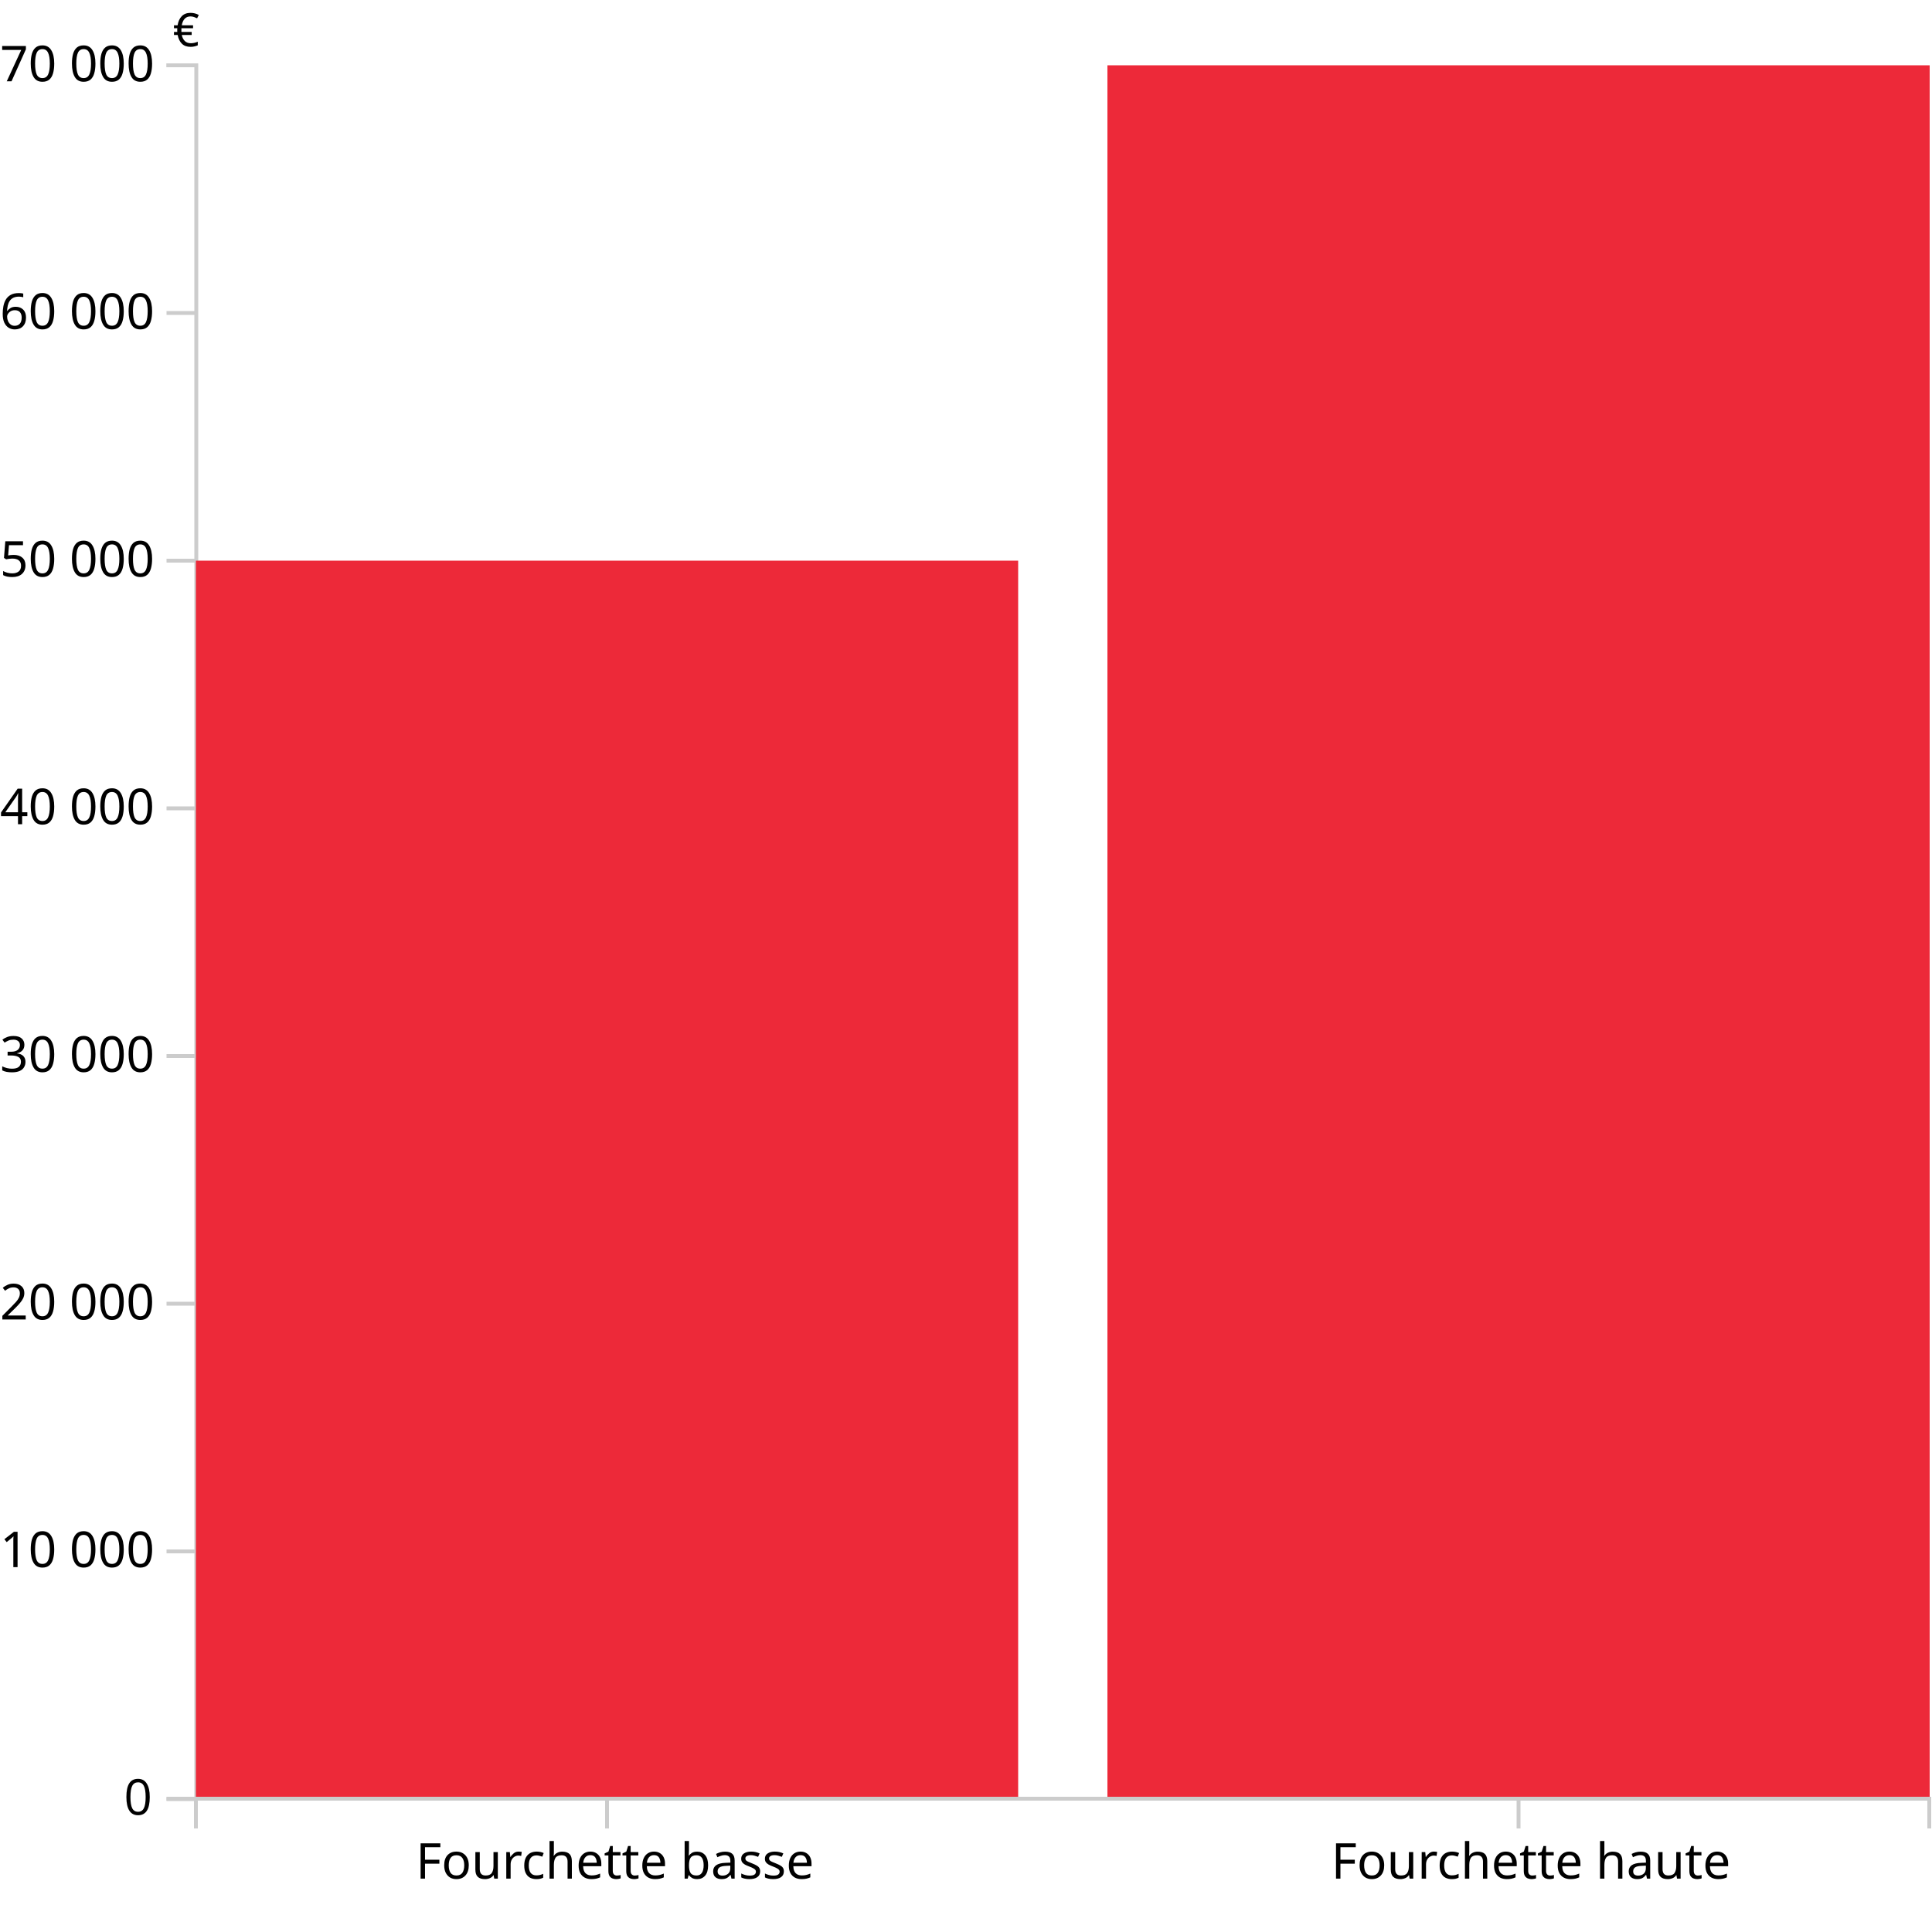
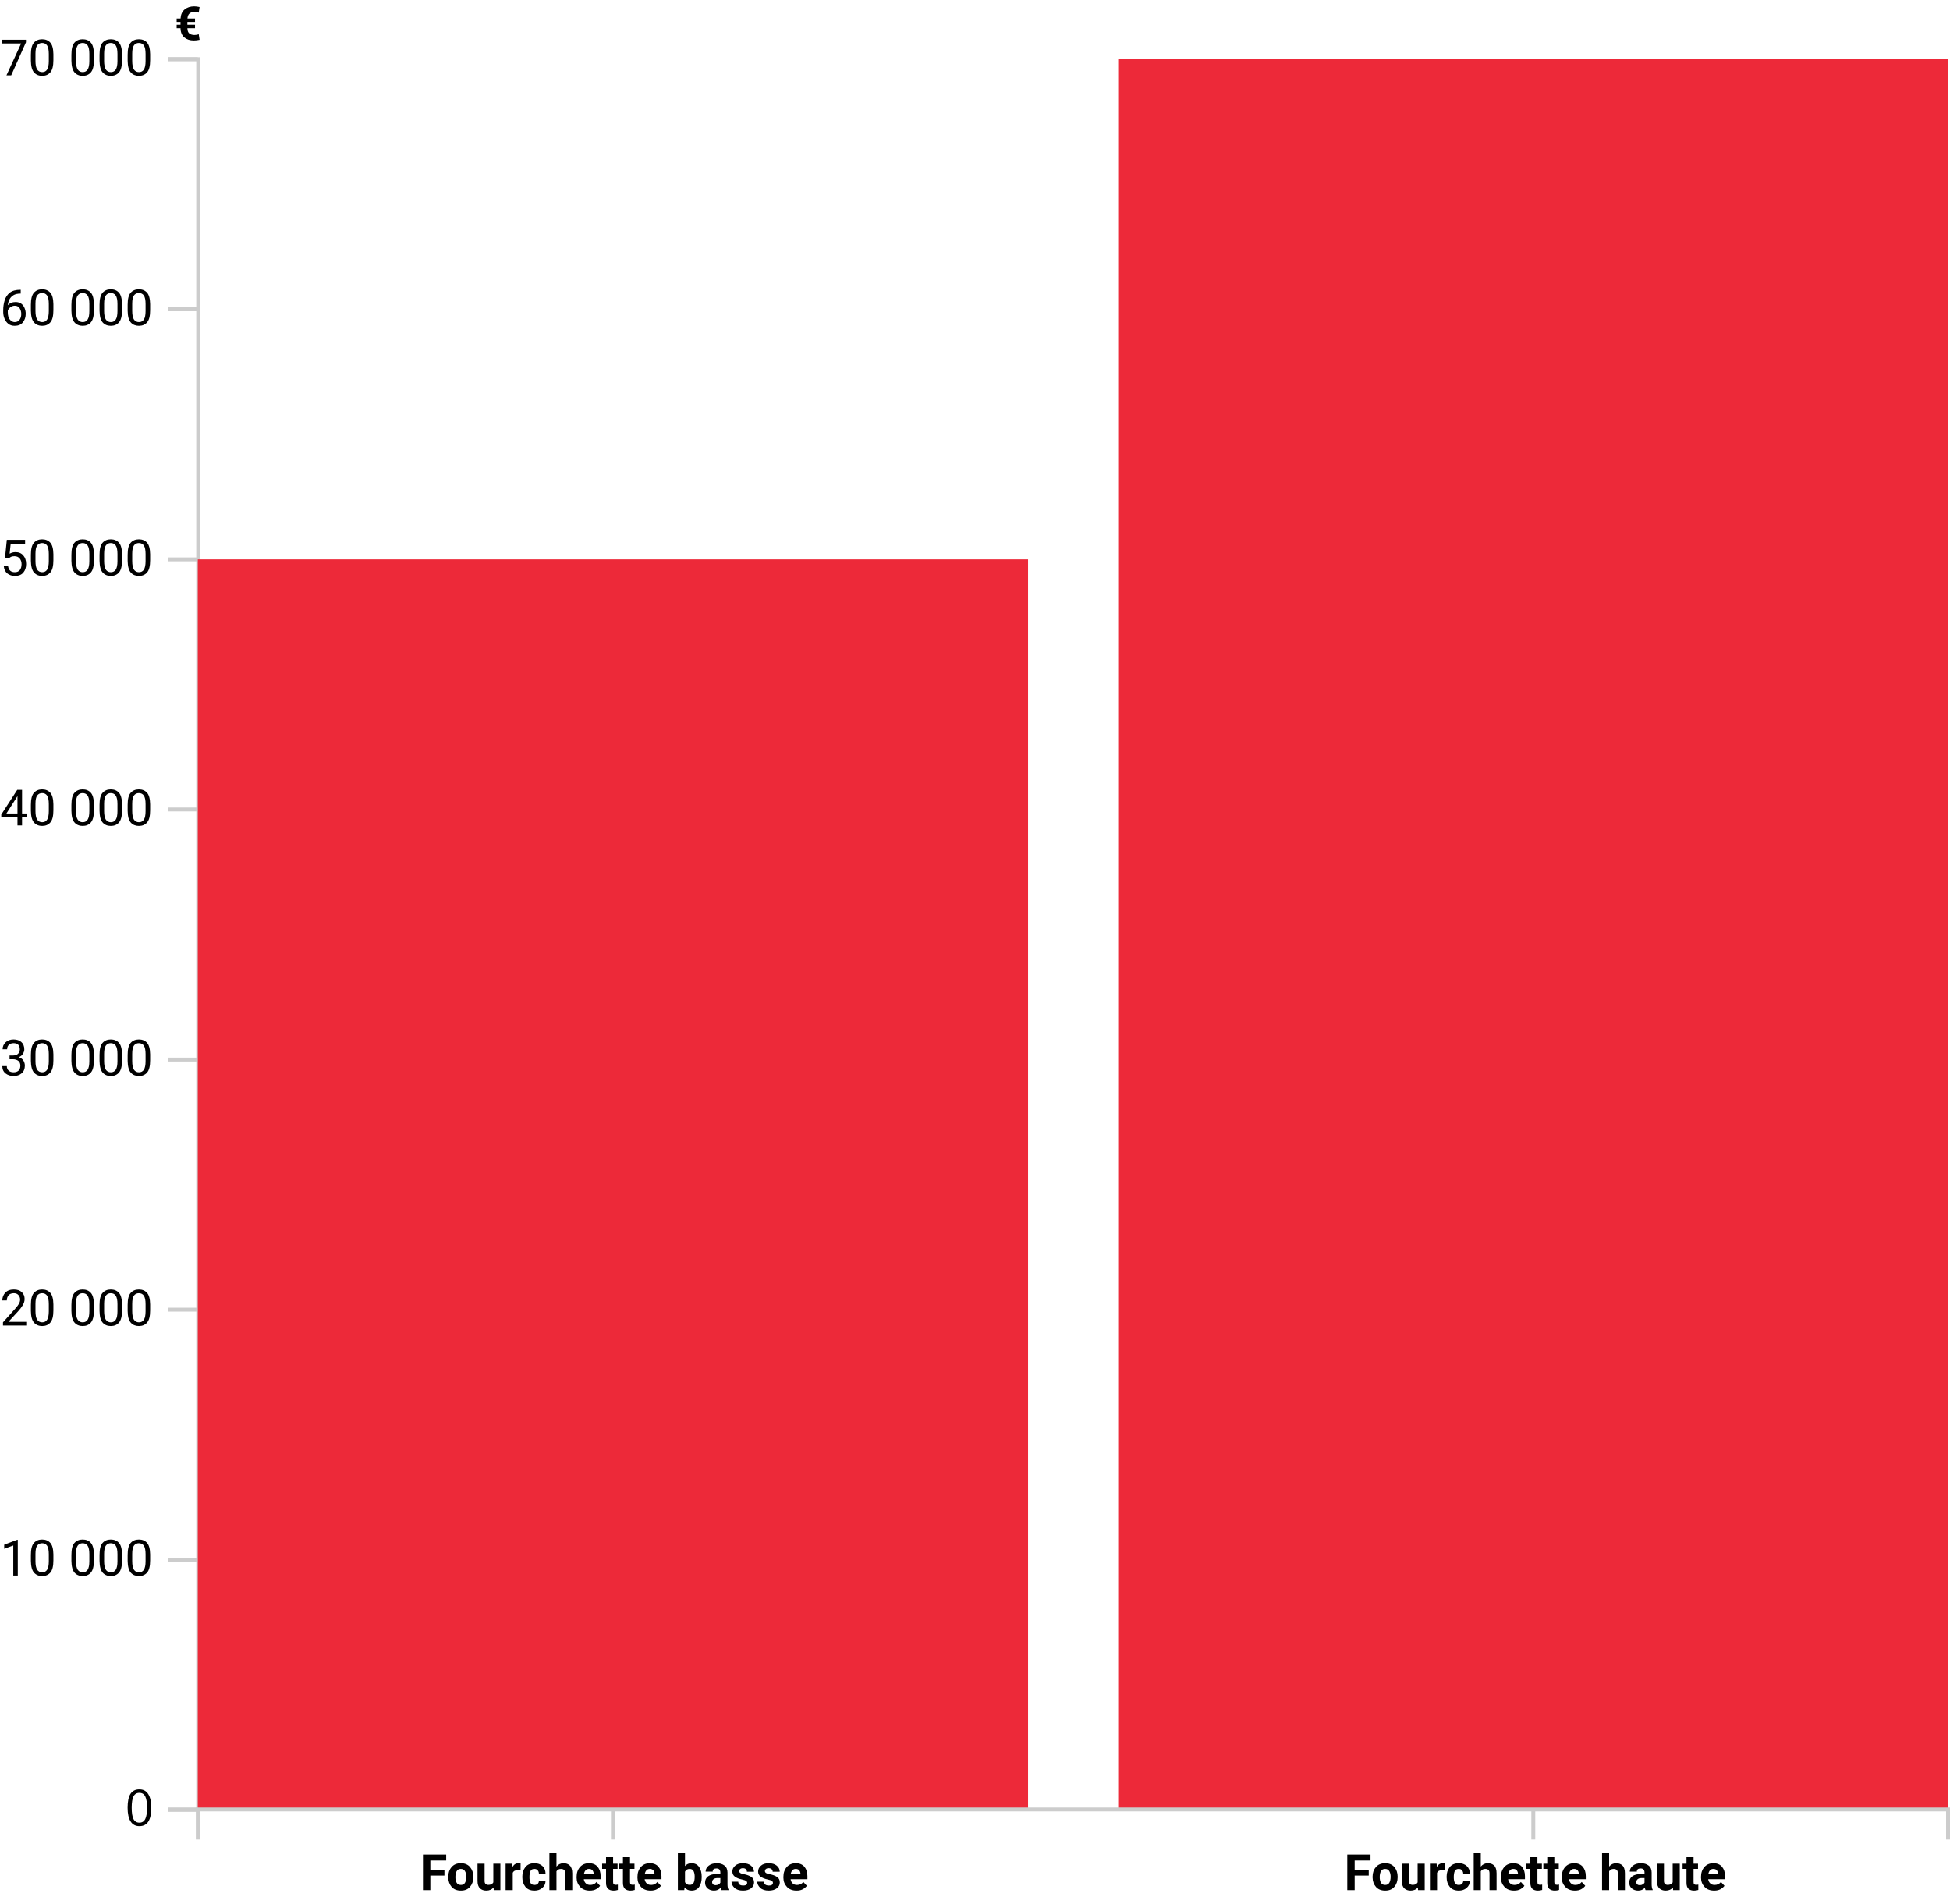
- <svg xmlns="http://www.w3.org/2000/svg" version="1.1" id="Calque_1" x="0px" y="0px" viewBox="0 0 500 500" style="enable-background:new 0 0 500 500;" xml:space="preserve">
-   <style type="text/css">
- 	.st0{fill:none;stroke:#CCCCCC;}
- 	.st1{font-family:'OpenSans';}
- 	.st2{font-size:12.818px;}
- 	.st3{font-family:'Roboto-Regular';}
- 	.st4{fill:#ED2939;}
- 	.st5{font-family:'Roboto-Bold';}
- 	.st6{fill:none;}
- 	.st7{font-size:12px;}
- </style>
-   <line class="st0" x1="50.7" y1="465.6" x2="43.1" y2="465.6" />
-   <text transform="matrix(1 0 0 1 32.0693 469.6553)" class="st1 st2">0</text>
-   <path class="st0" d="M50.7,433.5" />
-   <line class="st0" x1="50.7" y1="401.5" x2="43.1" y2="401.5" />
-   <text transform="matrix(1 0 0 1 -4.882812e-04 405.5674)" class="st3 st2">10 000</text>
-   <path class="st0" d="M50.7,369.4" />
-   <line class="st0" x1="50.7" y1="337.4" x2="43.1" y2="337.4" />
-   <text transform="matrix(1 0 0 1 -4.882812e-04 341.4795)" class="st3 st2">20 000</text>
-   <path class="st0" d="M50.7,305.3" />
-   <line class="st0" x1="50.7" y1="273.3" x2="43.1" y2="273.3" />
-   <text transform="matrix(1 0 0 1 -4.882812e-04 277.3916)" class="st3 st2">30 000</text>
-   <path class="st0" d="M50.7,241.2" />
-   <line class="st0" x1="50.7" y1="209.2" x2="43.1" y2="209.2" />
-   <text transform="matrix(1 0 0 1 -4.882812e-04 213.3037)" class="st3 st2">40 000</text>
-   <path class="st0" d="M50.7,177.2" />
-   <line class="st0" x1="50.7" y1="145.1" x2="43.1" y2="145.1" />
-   <text transform="matrix(1 0 0 1 -4.882812e-04 149.2158)" class="st3 st2">50 000</text>
-   <path class="st0" d="M50.7,113.1" />
-   <line class="st0" x1="50.7" y1="81" x2="43.1" y2="81" />
-   <text transform="matrix(1 0 0 1 -4.882812e-04 85.1279)" class="st3 st2">60 000</text>
-   <path class="st0" d="M50.7,49" />
-   <line class="st0" x1="50.7" y1="16.9" x2="43.1" y2="16.9" />
-   <text transform="matrix(1 0 0 1 -4.882812e-04 21.0405)" class="st3 st2">70 000</text>
-   <path class="st0" d="M43.1,16.9h7.7v448.6h-7.7" />
-   <rect x="50.7" y="145.1" class="st4" width="212.8" height="320.4" />
-   <rect x="286.6" y="16.9" class="st4" width="212.8" height="448.6" />
-   <line class="st0" x1="157.1" y1="465.6" x2="157.1" y2="473.2" />
-   <text transform="matrix(1 0 0 1 107.603 486.1895)" class="st5 st2">Fourchette basse</text>
-   <line class="st0" x1="393" y1="465.6" x2="393" y2="473.2" />
-   <text transform="matrix(1 0 0 1 344.5098 486.1895)" class="st5 st2">Fourchette haute</text>
-   <path class="st0" d="M50.7,473.2v-7.7h448.6v7.7" />
-   <rect x="44.7" y="3" class="st6" width="12" height="11" />
-   <text transform="matrix(1 0 0 1 44.7447 12)" class="st5 st7">€</text>
+ <svg xmlns="http://www.w3.org/2000/svg" viewBox="0 0 499.8 487.93">
+   <defs>
+     <style>.a,.h{fill:none;}.a{stroke:#ccc;}.b,.c,.e,.i{isolation:isolate;}.b,.c,.e{font-size:12.82px;}.b{font-family:OpenSans, Open Sans;}.c{font-family:Roboto-Regular, Roboto;}.d{fill:#ed2939;}.e,.i{font-family:Roboto-Bold, Roboto;font-weight:700;}.f{letter-spacing:-0.01em;}.g{letter-spacing:-0.01em;}.i{font-size:12px;}</style>
+   </defs>
+   <line class="a" x1="50.7" y1="463.87" x2="43.1" y2="463.87" />
+   <text class="b" transform="translate(32.07 467.92)">0</text>
+   <path class="a" d="M50.7,433.5" transform="translate(0 -1.73)" />
+   <line class="a" x1="50.7" y1="399.77" x2="43.1" y2="399.77" />
+   <text class="c" transform="translate(0 403.83)">10 000</text>
+   <path class="a" d="M50.7,369.4" transform="translate(0 -1.73)" />
+   <line class="a" x1="50.7" y1="335.67" x2="43.1" y2="335.67" />
+   <text class="c" transform="translate(0 339.75)">20 000</text>
+   <path class="a" d="M50.7,305.3" transform="translate(0 -1.73)" />
+   <line class="a" x1="50.7" y1="271.57" x2="43.1" y2="271.57" />
+   <text class="c" transform="translate(0 275.66)">30 000</text>
+   <path class="a" d="M50.7,241.2" transform="translate(0 -1.73)" />
+   <line class="a" x1="50.7" y1="207.47" x2="43.1" y2="207.47" />
+   <text class="c" transform="translate(0 211.57)">40 000</text>
+   <path class="a" d="M50.7,177.2" transform="translate(0 -1.73)" />
+   <line class="a" x1="50.7" y1="143.37" x2="43.1" y2="143.37" />
+   <text class="c" transform="translate(0 147.48)">50 000</text>
+   <path class="a" d="M50.7,113.1" transform="translate(0 -1.73)" />
+   <line class="a" x1="50.7" y1="79.27" x2="43.1" y2="79.27" />
+   <text class="c" transform="translate(0 83.39)">60 000</text>
+   <path class="a" d="M50.7,49" transform="translate(0 -1.73)" />
+   <line class="a" x1="50.7" y1="15.17" x2="43.1" y2="15.17" />
+   <text class="c" transform="translate(0 19.31)">70 000</text>
+   <path class="a" d="M43.1,16.9h7.7V465.5H43.1" transform="translate(0 -1.73)" />
+   <rect class="d" x="50.7" y="143.37" width="212.8" height="320.4" />
+   <rect class="d" x="286.6" y="15.17" width="212.8" height="448.6" />
+   <line class="a" x1="157.1" y1="463.87" x2="157.1" y2="471.47" />
+   <text class="e" transform="translate(107.6 484.46)">
+     <tspan class="f">F</tspan>
+     <tspan x="6.89" y="0">ou</tspan>
+     <tspan class="g" x="21.31" y="0">r</tspan>
+     <tspan x="25.87" y="0">chette basse</tspan>
+   </text>
+   <line class="a" x1="393" y1="463.87" x2="393" y2="471.47" />
+   <text class="e" transform="translate(344.51 484.46)">
+     <tspan class="f">F</tspan>
+     <tspan x="6.89" y="0">ou</tspan>
+     <tspan class="g" x="21.31" y="0">r</tspan>
+     <tspan x="25.87" y="0">chette haute</tspan>
+   </text>
+   <path class="a" d="M50.7,473.2v-7.7H499.3v7.7" transform="translate(0 -1.73)" />
+   <rect class="h" x="44.7" y="1.27" width="12" height="11" />
+   <text class="i" transform="translate(44.75 10.27)">€</text>
</svg>
